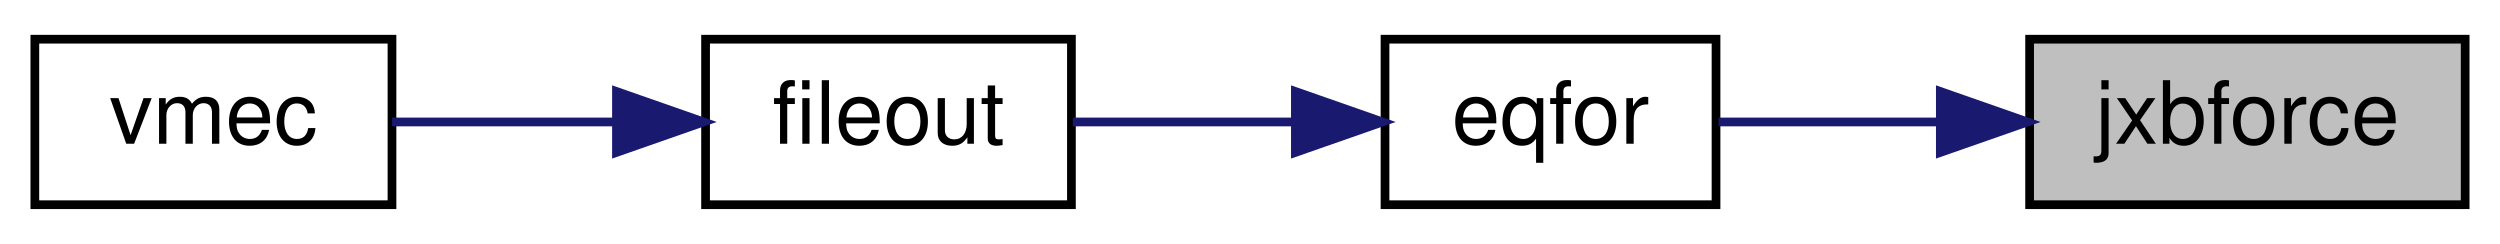
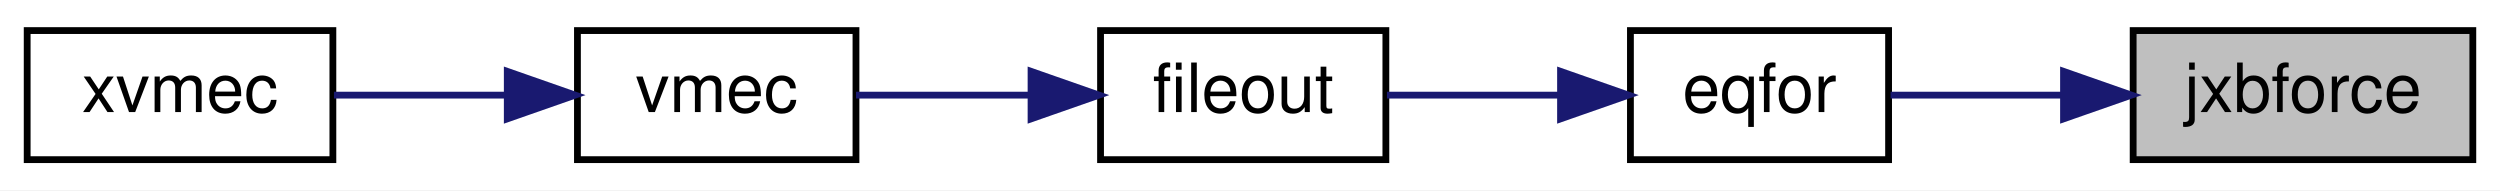
- <svg xmlns="http://www.w3.org/2000/svg" xmlns:xlink="http://www.w3.org/1999/xlink" width="287pt" height="28pt" viewBox="0.00 0.00 287.00 28.00">
+ <svg xmlns="http://www.w3.org/2000/svg" xmlns:xlink="http://www.w3.org/1999/xlink" width="368pt" height="28pt" viewBox="0.00 0.00 368.00 28.00">
  <g id="graph0" class="graph" transform="scale(1 1) rotate(0) translate(4 24)">
-     <polygon fill="white" stroke="transparent" points="-4,4 -4,-24 283,-24 283,4 -4,4" />
+     <polygon fill="white" stroke="transparent" points="-4,4 -4,-24 364,-24 364,4 -4,4" />
    <g id="node1" class="node">
      <g id="a_node1">
        <a xlink:title="Program for computing local  force balance.">
-           <polygon fill="#bfbfbf" stroke="black" points="229,-0.5 229,-19.5 279,-19.5 279,-0.5 229,-0.5" />
-           <text text-anchor="middle" x="254" y="-7.5" font-family="Helvetica,sans-Serif" font-size="10.00">jxbforce</text>
+           <polygon fill="#bfbfbf" stroke="black" points="310,-0.5 310,-19.5 360,-19.5 360,-0.5 310,-0.5" />
+           <text text-anchor="middle" x="335" y="-7.5" font-family="Helvetica,sans-Serif" font-size="10.00">jxbforce</text>
        </a>
      </g>
    </g>
    <g id="node2" class="node">
      <g id="a_node2">
        <a xlink:href="../../d0/d22/eqfor_8f90.html#a4579124c405a906bf05b3d3a0da2d105" target="_top" xlink:title="Basis physics analysis and evaluaton of force balance. This is where most of the contents of the thre...">
-           <polygon fill="white" stroke="black" points="155,-0.5 155,-19.5 193,-19.5 193,-0.5 155,-0.5" />
-           <text text-anchor="middle" x="174" y="-7.5" font-family="Helvetica,sans-Serif" font-size="10.00">eqfor</text>
+           <polygon fill="white" stroke="black" points="236,-0.5 236,-19.5 274,-19.5 274,-0.5 236,-0.5" />
+           <text text-anchor="middle" x="255" y="-7.5" font-family="Helvetica,sans-Serif" font-size="10.00">eqfor</text>
        </a>
      </g>
    </g>
    <g id="edge1" class="edge">
-       <path fill="none" stroke="midnightblue" d="M218.72,-10C209.97,-10 200.89,-10 193.29,-10" />
-       <polygon fill="midnightblue" stroke="midnightblue" points="218.75,-13.5 228.75,-10 218.75,-6.5 218.75,-13.5" />
+       <path fill="none" stroke="midnightblue" d="M299.72,-10C290.97,-10 281.89,-10 274.29,-10" />
+       <polygon fill="midnightblue" stroke="midnightblue" points="299.75,-13.5 309.75,-10 299.75,-6.5 299.75,-13.5" />
    </g>
    <g id="node3" class="node">
      <g id="a_node3">
        <a xlink:href="../../d0/d71/fileout_8f90.html#a7228e984aaf2c38bd772e3d846fab7af" target="_top" xlink:title="Write the output files.">
-           <polygon fill="white" stroke="black" points="77,-0.5 77,-19.5 119,-19.5 119,-0.5 77,-0.5" />
-           <text text-anchor="middle" x="98" y="-7.5" font-family="Helvetica,sans-Serif" font-size="10.00">fileout</text>
+           <polygon fill="white" stroke="black" points="158,-0.5 158,-19.5 200,-19.5 200,-0.5 158,-0.5" />
+           <text text-anchor="middle" x="179" y="-7.5" font-family="Helvetica,sans-Serif" font-size="10.00">fileout</text>
        </a>
      </g>
    </g>
    <g id="edge2" class="edge">
-       <path fill="none" stroke="midnightblue" d="M144.48,-10C136.04,-10 126.96,-10 119.16,-10" />
-       <polygon fill="midnightblue" stroke="midnightblue" points="144.71,-13.5 154.71,-10 144.71,-6.5 144.71,-13.5" />
+       <path fill="none" stroke="midnightblue" d="M225.48,-10C217.04,-10 207.96,-10 200.16,-10" />
+       <polygon fill="midnightblue" stroke="midnightblue" points="225.71,-13.5 235.71,-10 225.71,-6.5 225.71,-13.5" />
    </g>
    <g id="node4" class="node">
      <g id="a_node4">
        <a xlink:href="../../db/d61/vmec_8f90.html#a6d38ab7be2f9d818da4541e1d352ea23" target="_top" xlink:title="Main driver for VMEC.">
-           <polygon fill="white" stroke="black" points="0,-0.5 0,-19.5 41,-19.5 41,-0.5 0,-0.5" />
-           <text text-anchor="middle" x="20.5" y="-7.5" font-family="Helvetica,sans-Serif" font-size="10.00">vmec</text>
+           <polygon fill="white" stroke="black" points="81,-0.5 81,-19.5 122,-19.5 122,-0.5 81,-0.5" />
+           <text text-anchor="middle" x="101.5" y="-7.5" font-family="Helvetica,sans-Serif" font-size="10.00">vmec</text>
        </a>
      </g>
    </g>
    <g id="edge3" class="edge">
-       <path fill="none" stroke="midnightblue" d="M66.62,-10C57.99,-10 48.81,-10 41.01,-10" />
-       <polygon fill="midnightblue" stroke="midnightblue" points="66.77,-13.5 76.77,-10 66.77,-6.5 66.77,-13.5" />
+       <path fill="none" stroke="midnightblue" d="M147.62,-10C138.99,-10 129.81,-10 122.01,-10" />
+       <polygon fill="midnightblue" stroke="midnightblue" points="147.77,-13.5 157.77,-10 147.77,-6.5 147.77,-13.5" />
+     </g>
+     <g id="node5" class="node">
+       <g id="a_node5">
+         <a xlink:href="../../db/d61/vmec_8f90.html#ace5bdf043bb85c8f0a9fc582bdb55725" target="_top" xlink:title="Main program of VMEC.">
+           <polygon fill="white" stroke="black" points="0,-0.5 0,-19.5 45,-19.5 45,-0.5 0,-0.5" />
+           <text text-anchor="middle" x="22.5" y="-7.5" font-family="Helvetica,sans-Serif" font-size="10.00">xvmec</text>
+         </a>
+       </g>
+     </g>
+     <g id="edge4" class="edge">
+       <path fill="none" stroke="midnightblue" d="M70.42,-10C61.99,-10 52.99,-10 45.16,-10" />
+       <polygon fill="midnightblue" stroke="midnightblue" points="70.67,-13.5 80.67,-10 70.67,-6.5 70.67,-13.5" />
    </g>
  </g>
</svg>
